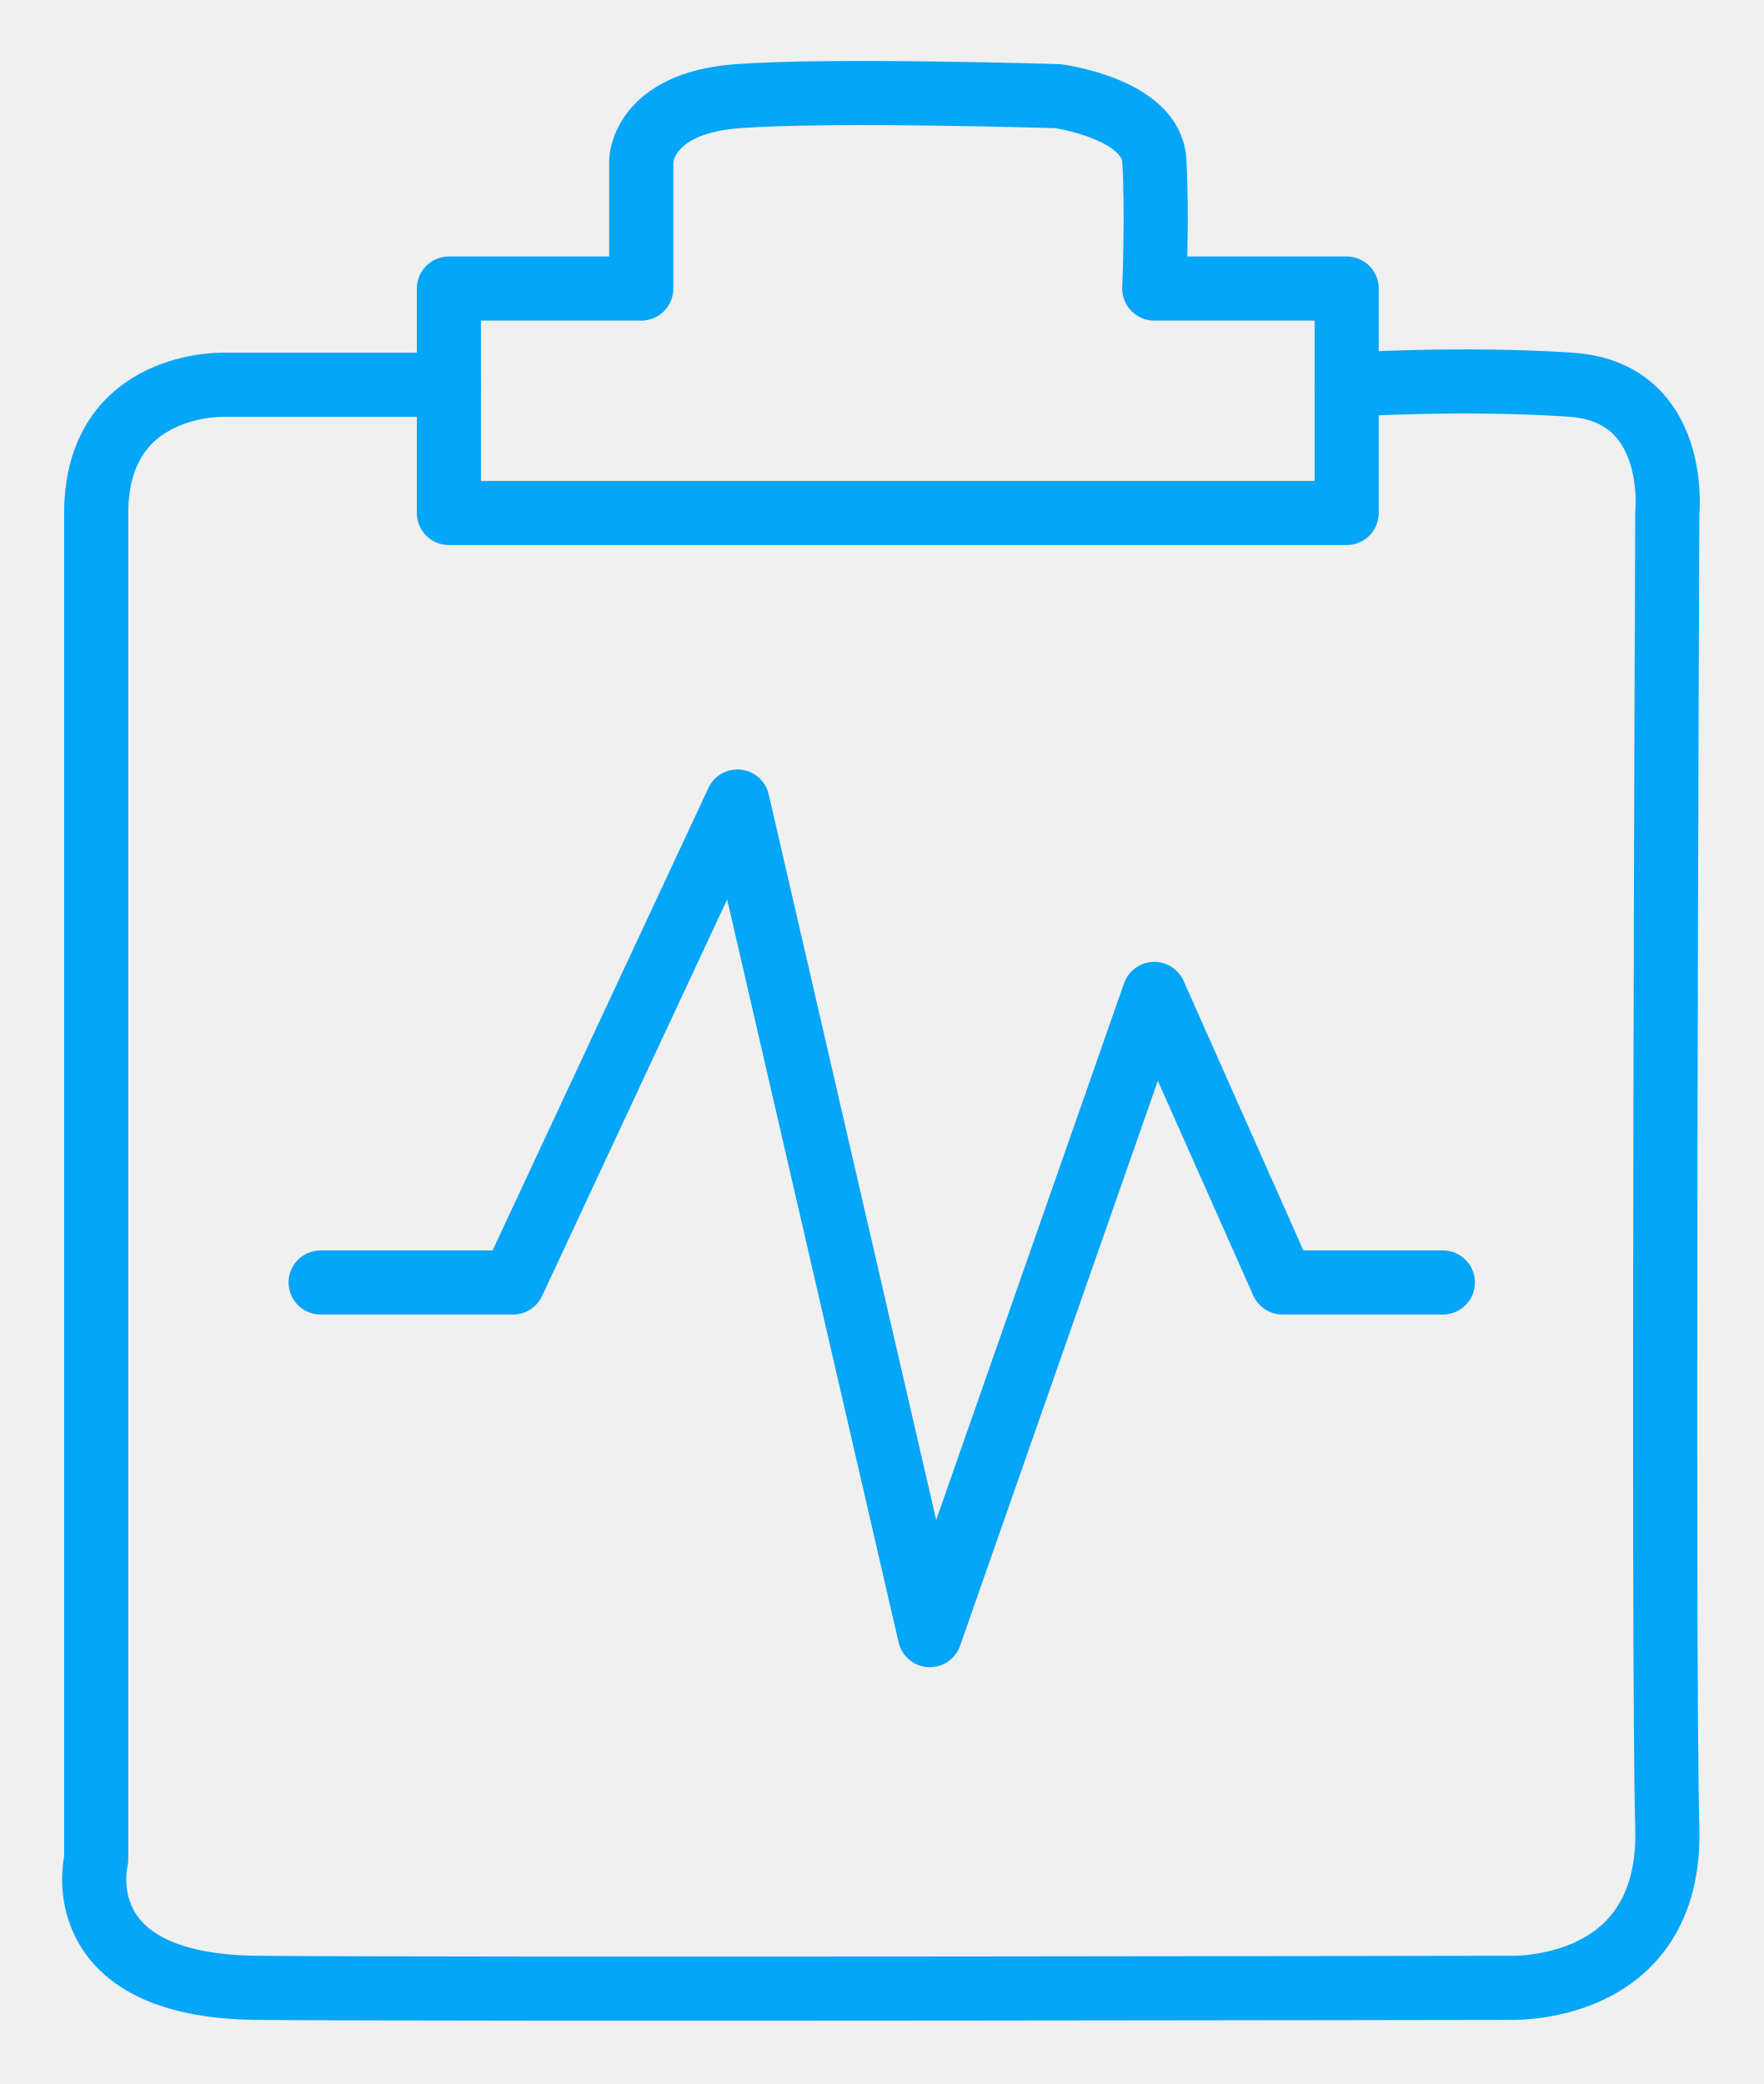
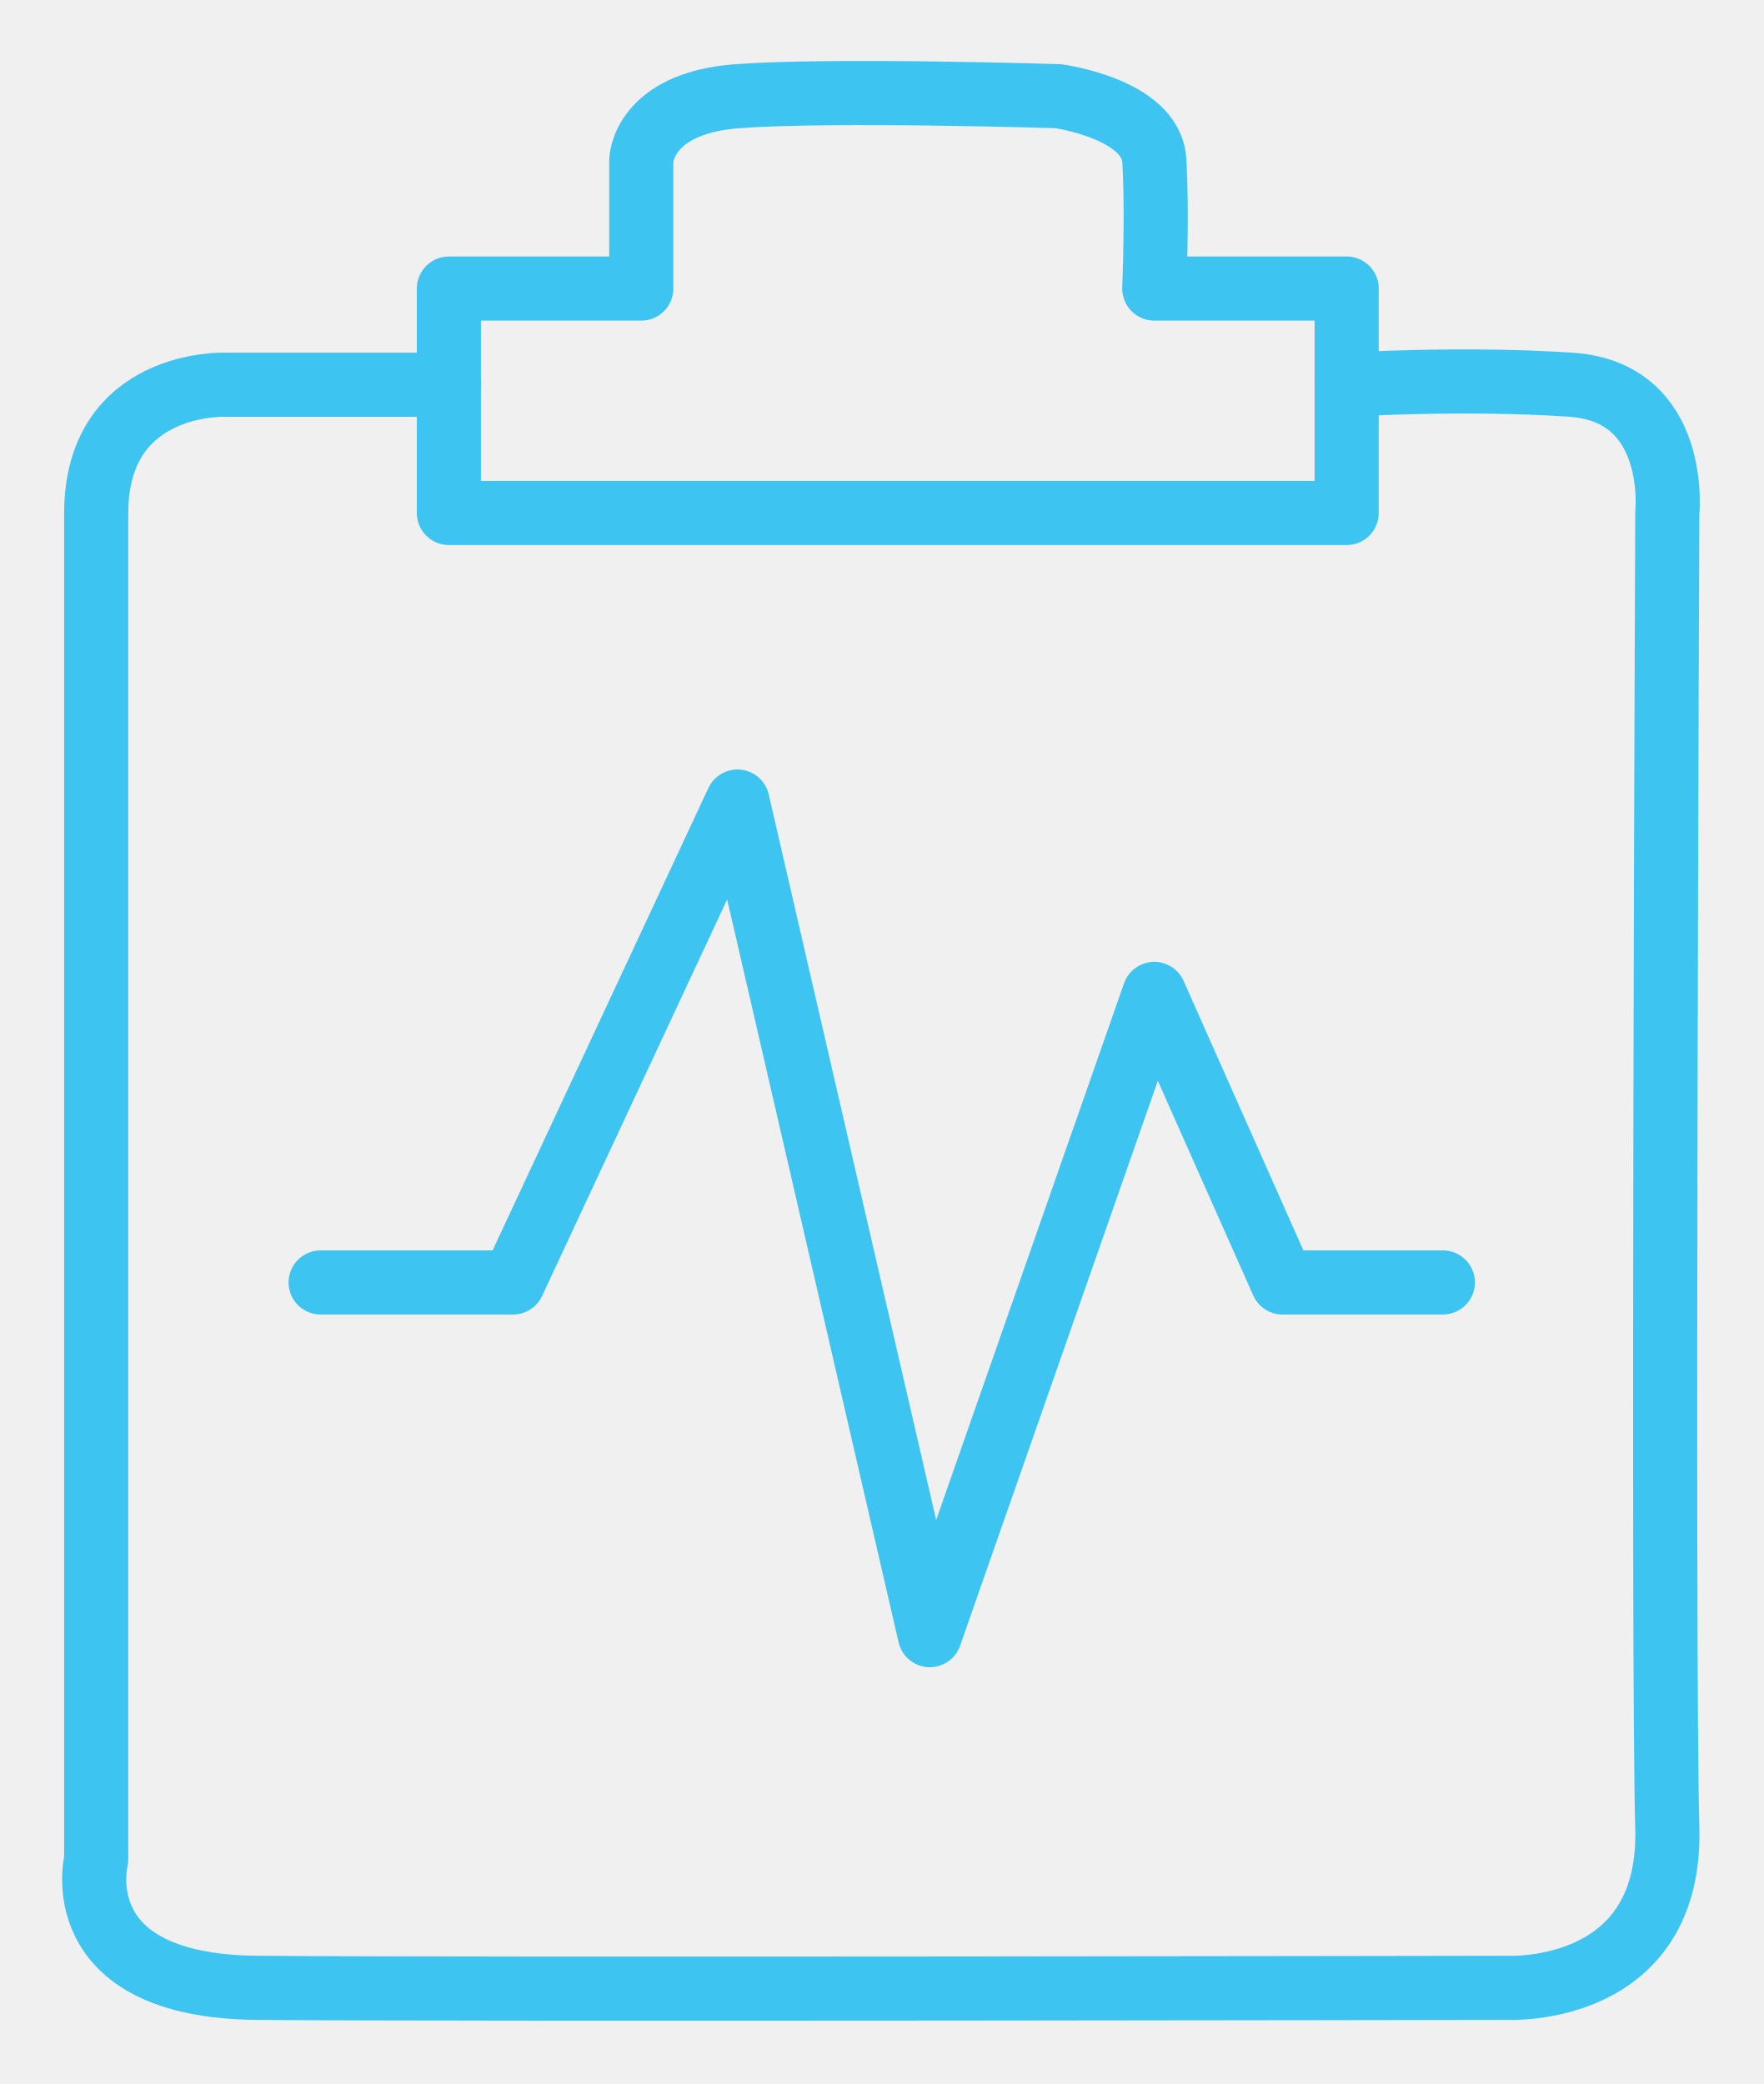
<svg xmlns="http://www.w3.org/2000/svg" xmlns:xlink="http://www.w3.org/1999/xlink" width="55" height="65" viewBox="0 0 55 65">
  <defs>
    <path id="qafqa" d="M143 1087h-7s-3.99-.14-4 4v42s-1 3.94 5 4c6 .06 39 0 39 0s5.15.28 5-5c-.15-5.28 0-41 0-41s.39-3.77-3-4c-3.39-.23-7 0-7 0" />
    <path id="qafqb" d="M149 1084v-4s.04-1.78 3-2c2.96-.22 10 0 10 0s2.9.39 3 2c.1 1.61 0 4 0 4h6v7h-28v-7z" />
    <path id="qafqc" d="M139 1115h6l7-15 6 26 7-20 4 9h5" />
  </defs>
  <g>
    <g transform="translate(-129 -1075)">
      <g>
-         <use fill="#fff" fill-opacity="0" stroke="#05a5f8" stroke-linecap="round" stroke-linejoin="round" stroke-miterlimit="50" stroke-width="2" xlink:href="#qafqa" />
+         <use fill="#fff" fill-opacity="0" stroke="#3ec4f0" stroke-linecap="round" stroke-linejoin="round" stroke-miterlimit="50" stroke-width="2" xlink:href="#qafqa" />
      </g>
      <g>
-         <use fill="#fff" fill-opacity="0" stroke="#05a5f8" stroke-linecap="round" stroke-linejoin="round" stroke-miterlimit="50" stroke-width="2" xlink:href="#qafqb" />
+         <use fill="#fff" fill-opacity="0" stroke="#3ec4f0" stroke-linecap="round" stroke-linejoin="round" stroke-miterlimit="50" stroke-width="2" xlink:href="#qafqb" />
      </g>
      <g>
-         <use fill="#fff" fill-opacity="0" stroke="#05a5f8" stroke-linecap="round" stroke-linejoin="round" stroke-miterlimit="50" stroke-width="2" xlink:href="#qafqc" />
+         <use fill="#fff" fill-opacity="0" stroke="#3ec4f0" stroke-linecap="round" stroke-linejoin="round" stroke-miterlimit="50" stroke-width="2" xlink:href="#qafqc" />
      </g>
    </g>
  </g>
</svg>
